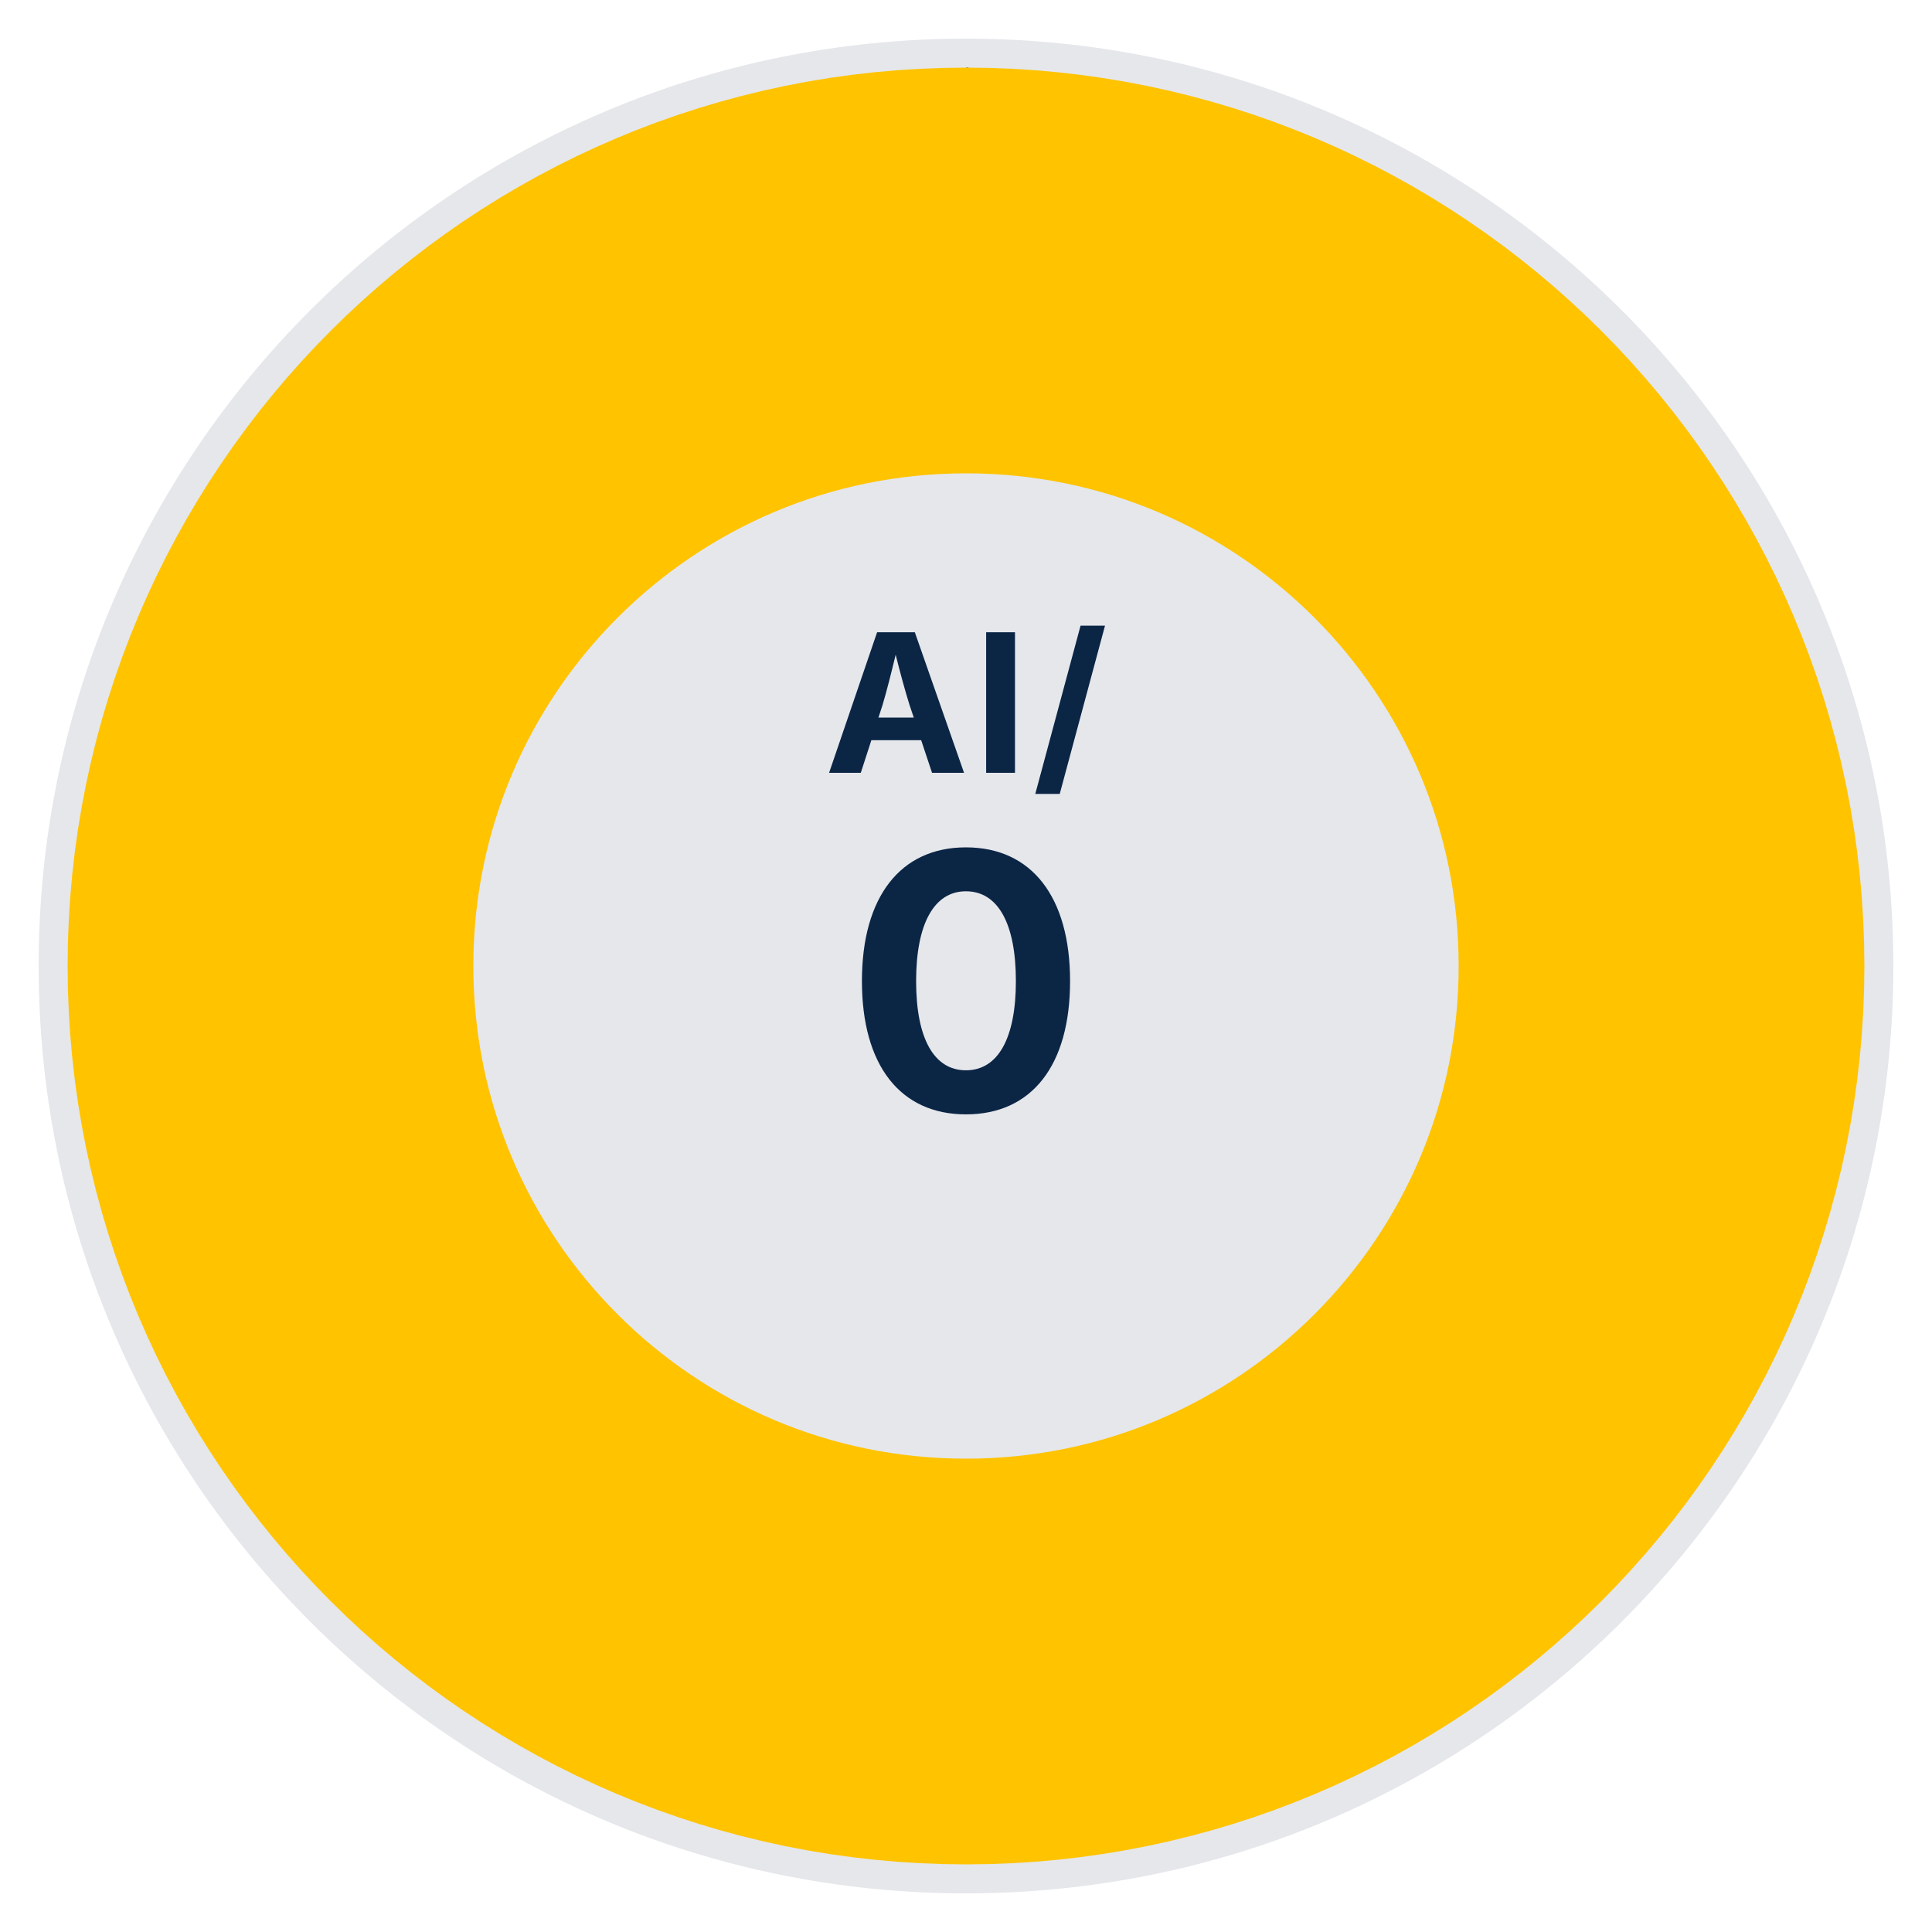
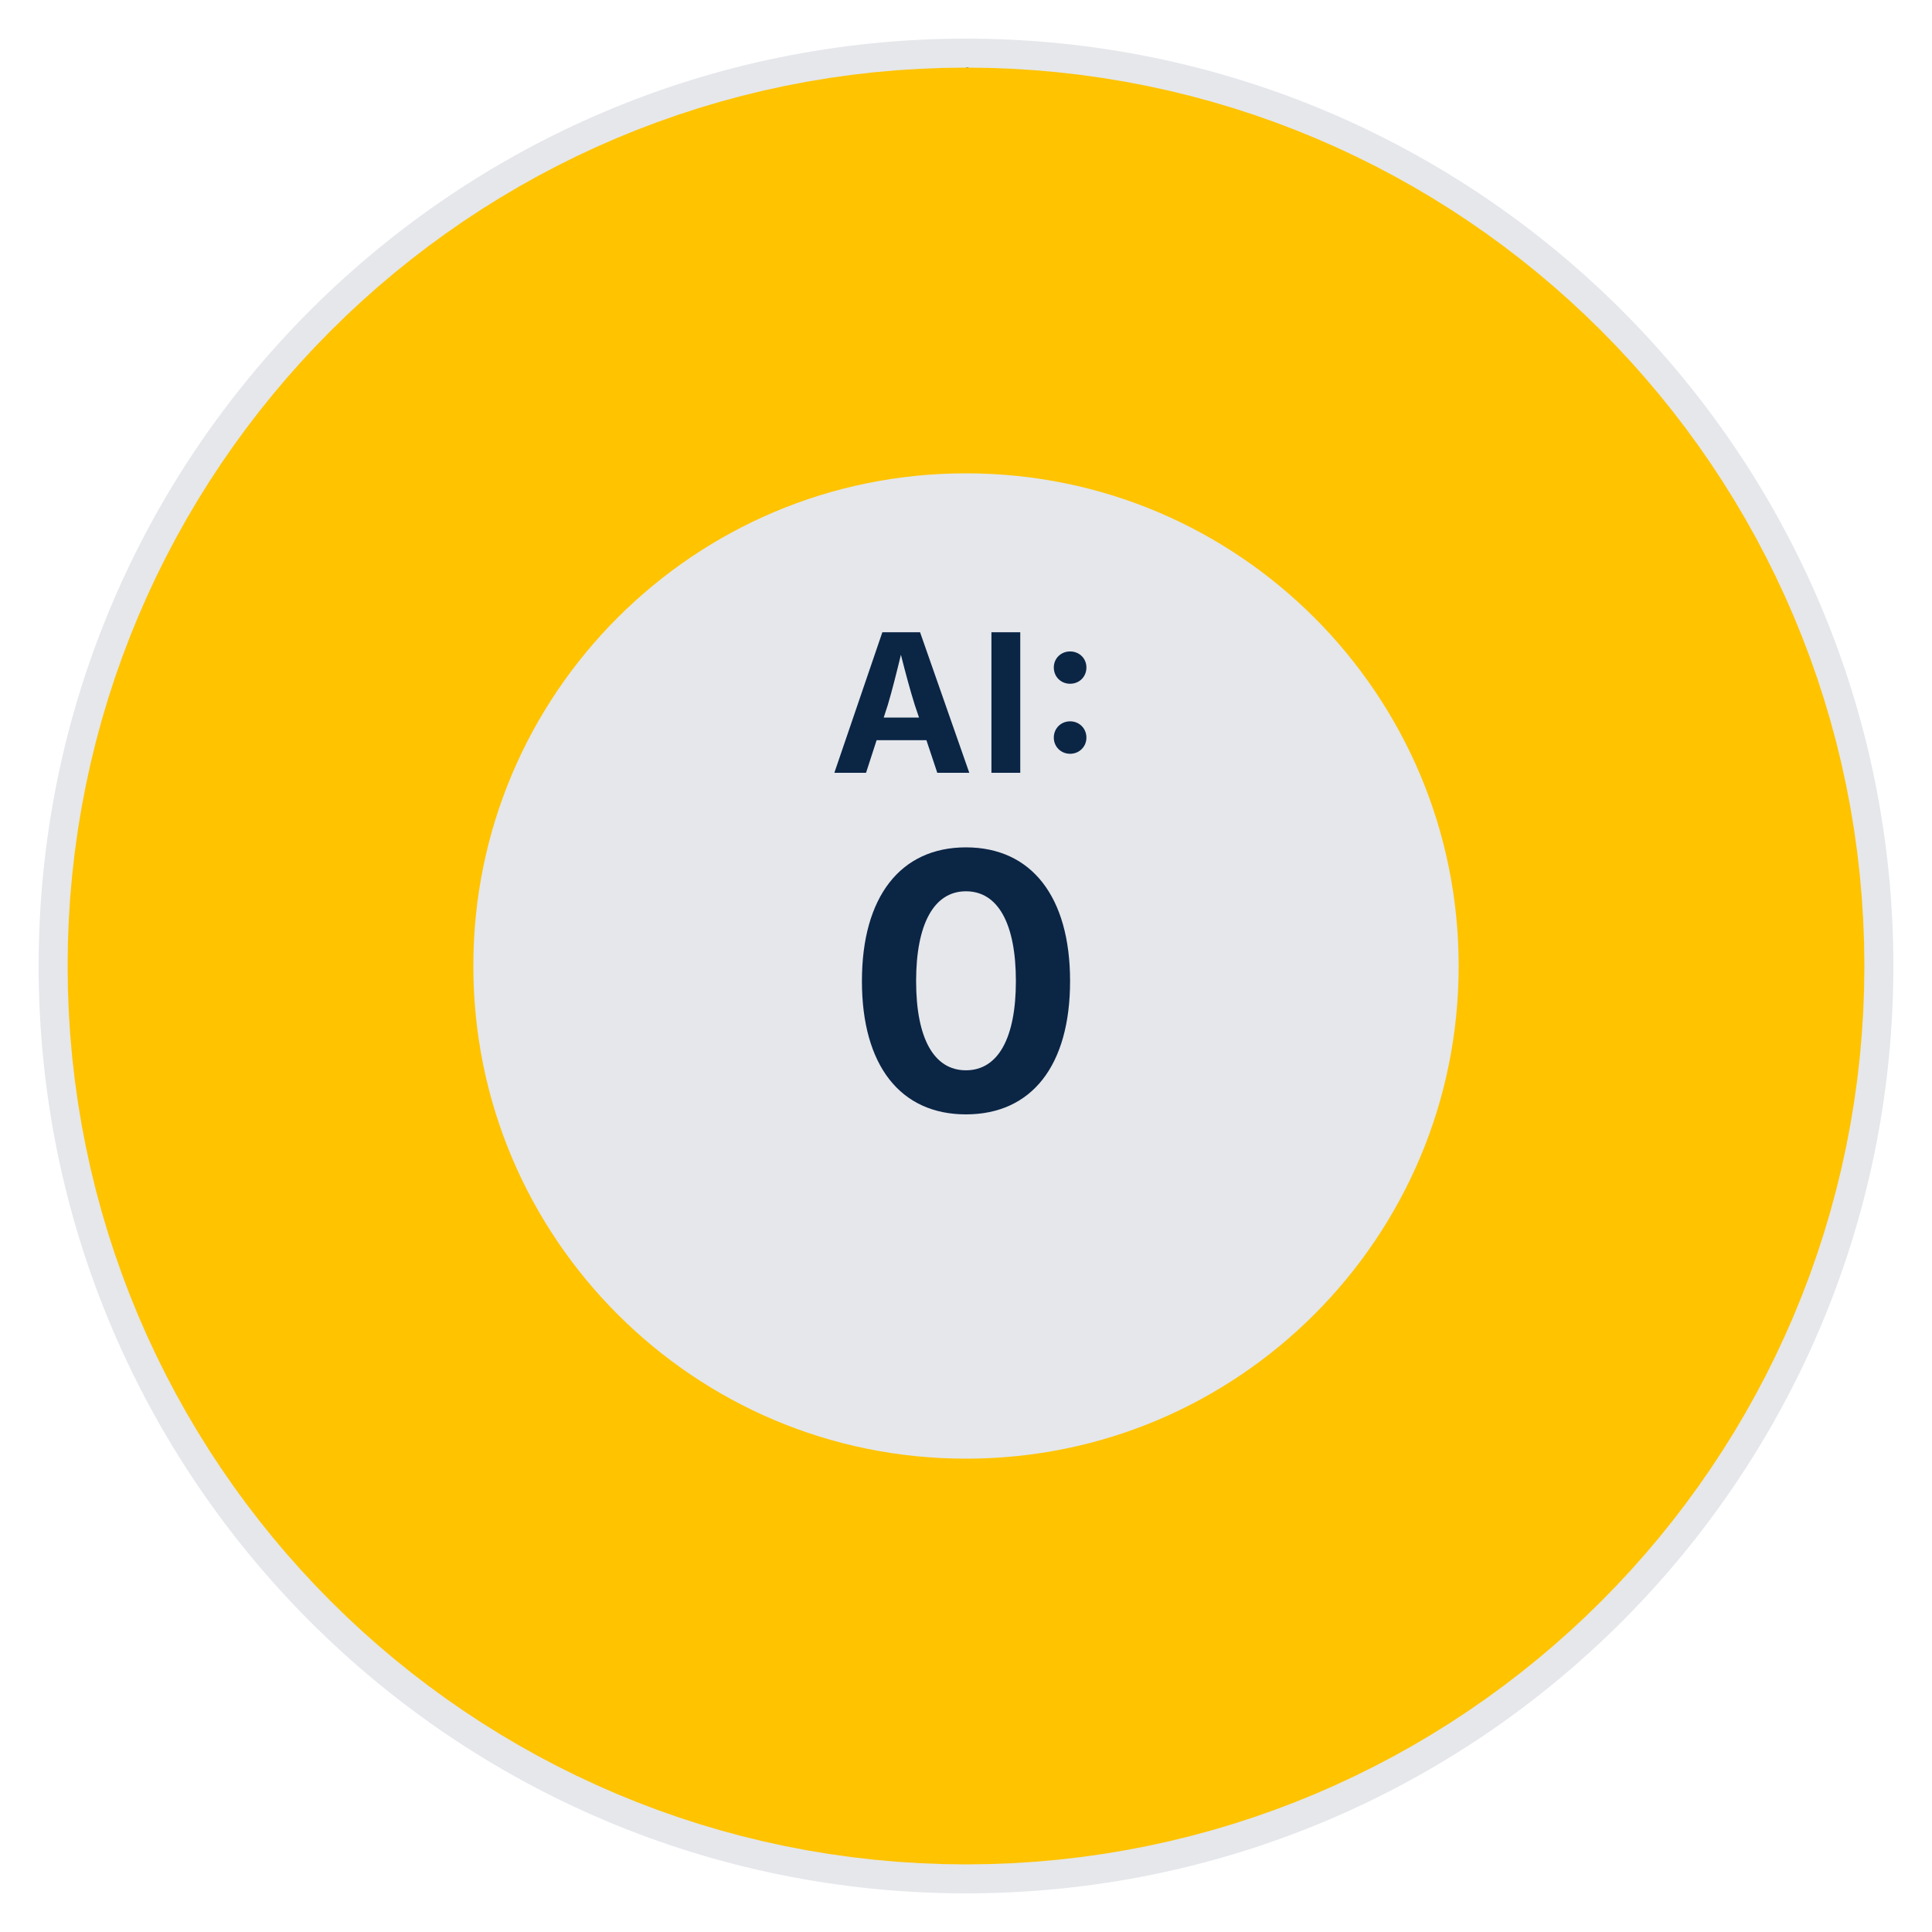
- <svg xmlns="http://www.w3.org/2000/svg" width="200" height="200" viewBox="0 0 200 200" aria-label="AI/0">
+ <svg xmlns="http://www.w3.org/2000/svg" width="200" height="200" viewBox="0 0 200 200" aria-label="AI:0">
  <defs />
  <circle cx="100" cy="100" r="96" fill="#E5E7EB" opacity="1.0" />
  <g>
    <g transform="rotate(-90 100 100)">
      <circle cx="100" cy="100" r="72" fill="none" stroke="#0B2545" stroke-width="42" stroke-linecap="butt" stroke-dasharray="0.00 452.39" />
      <circle cx="100" cy="100" r="72" fill="none" stroke="#FFC300" stroke-width="42" stroke-linecap="butt" stroke-dasharray="452.39 0.00" stroke-dashoffset="-0.00" />
    </g>
  </g>
  <circle cx="100" cy="100" r="46" fill="#E5E7EB" opacity="1.0" />
-   <text x="100" y="80" text-anchor="middle" font-family="Inter, system-ui, -apple-system, 'Segoe UI', Roboto, Helvetica, Arial, sans-serif" font-size="20" font-weight="700" letter-spacing="0.5" fill="#0B2545">AI/</text>
+   <text x="100" y="80" text-anchor="middle" font-family="Inter, system-ui, -apple-system, 'Segoe UI', Roboto, Helvetica, Arial, sans-serif" font-size="20" font-weight="700" letter-spacing="0.5" fill="#0B2545">AI:</text>
  <text x="100" y="115" text-anchor="middle" font-family="Inter, system-ui, -apple-system, 'Segoe UI', Roboto, Helvetica, Arial, sans-serif" font-size="37" font-weight="700" fill="#0B2545">0</text>
</svg>
